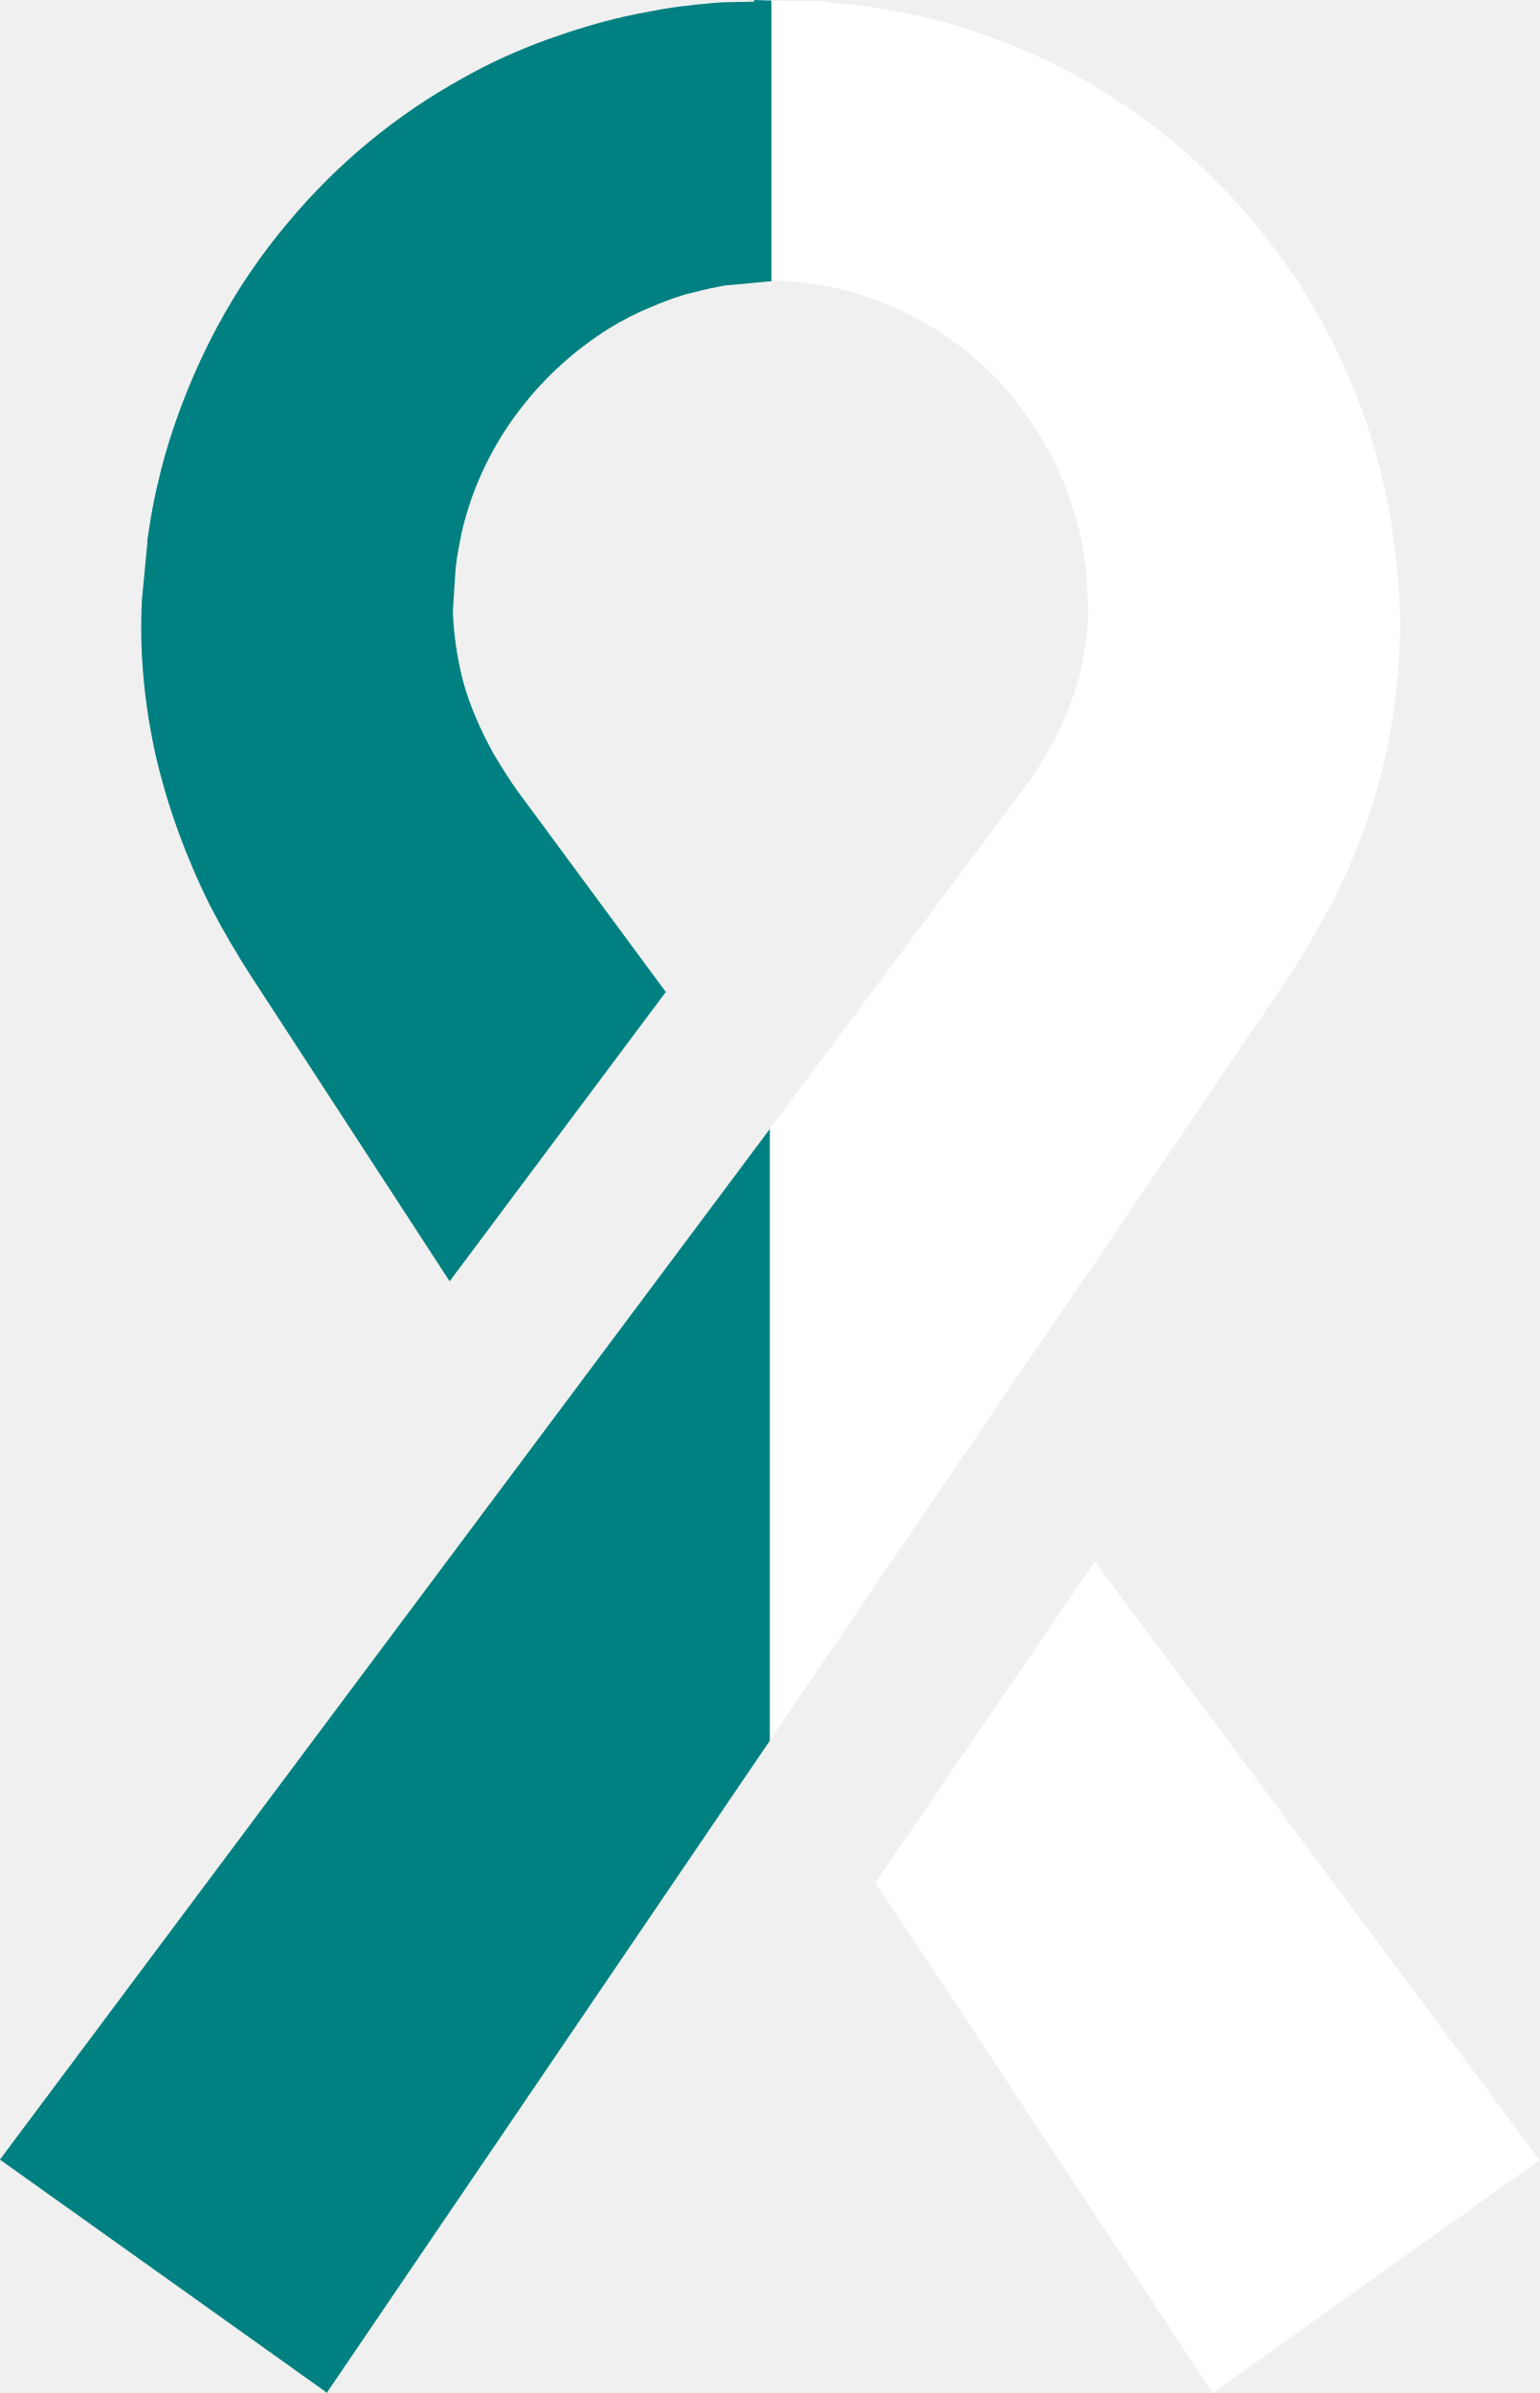
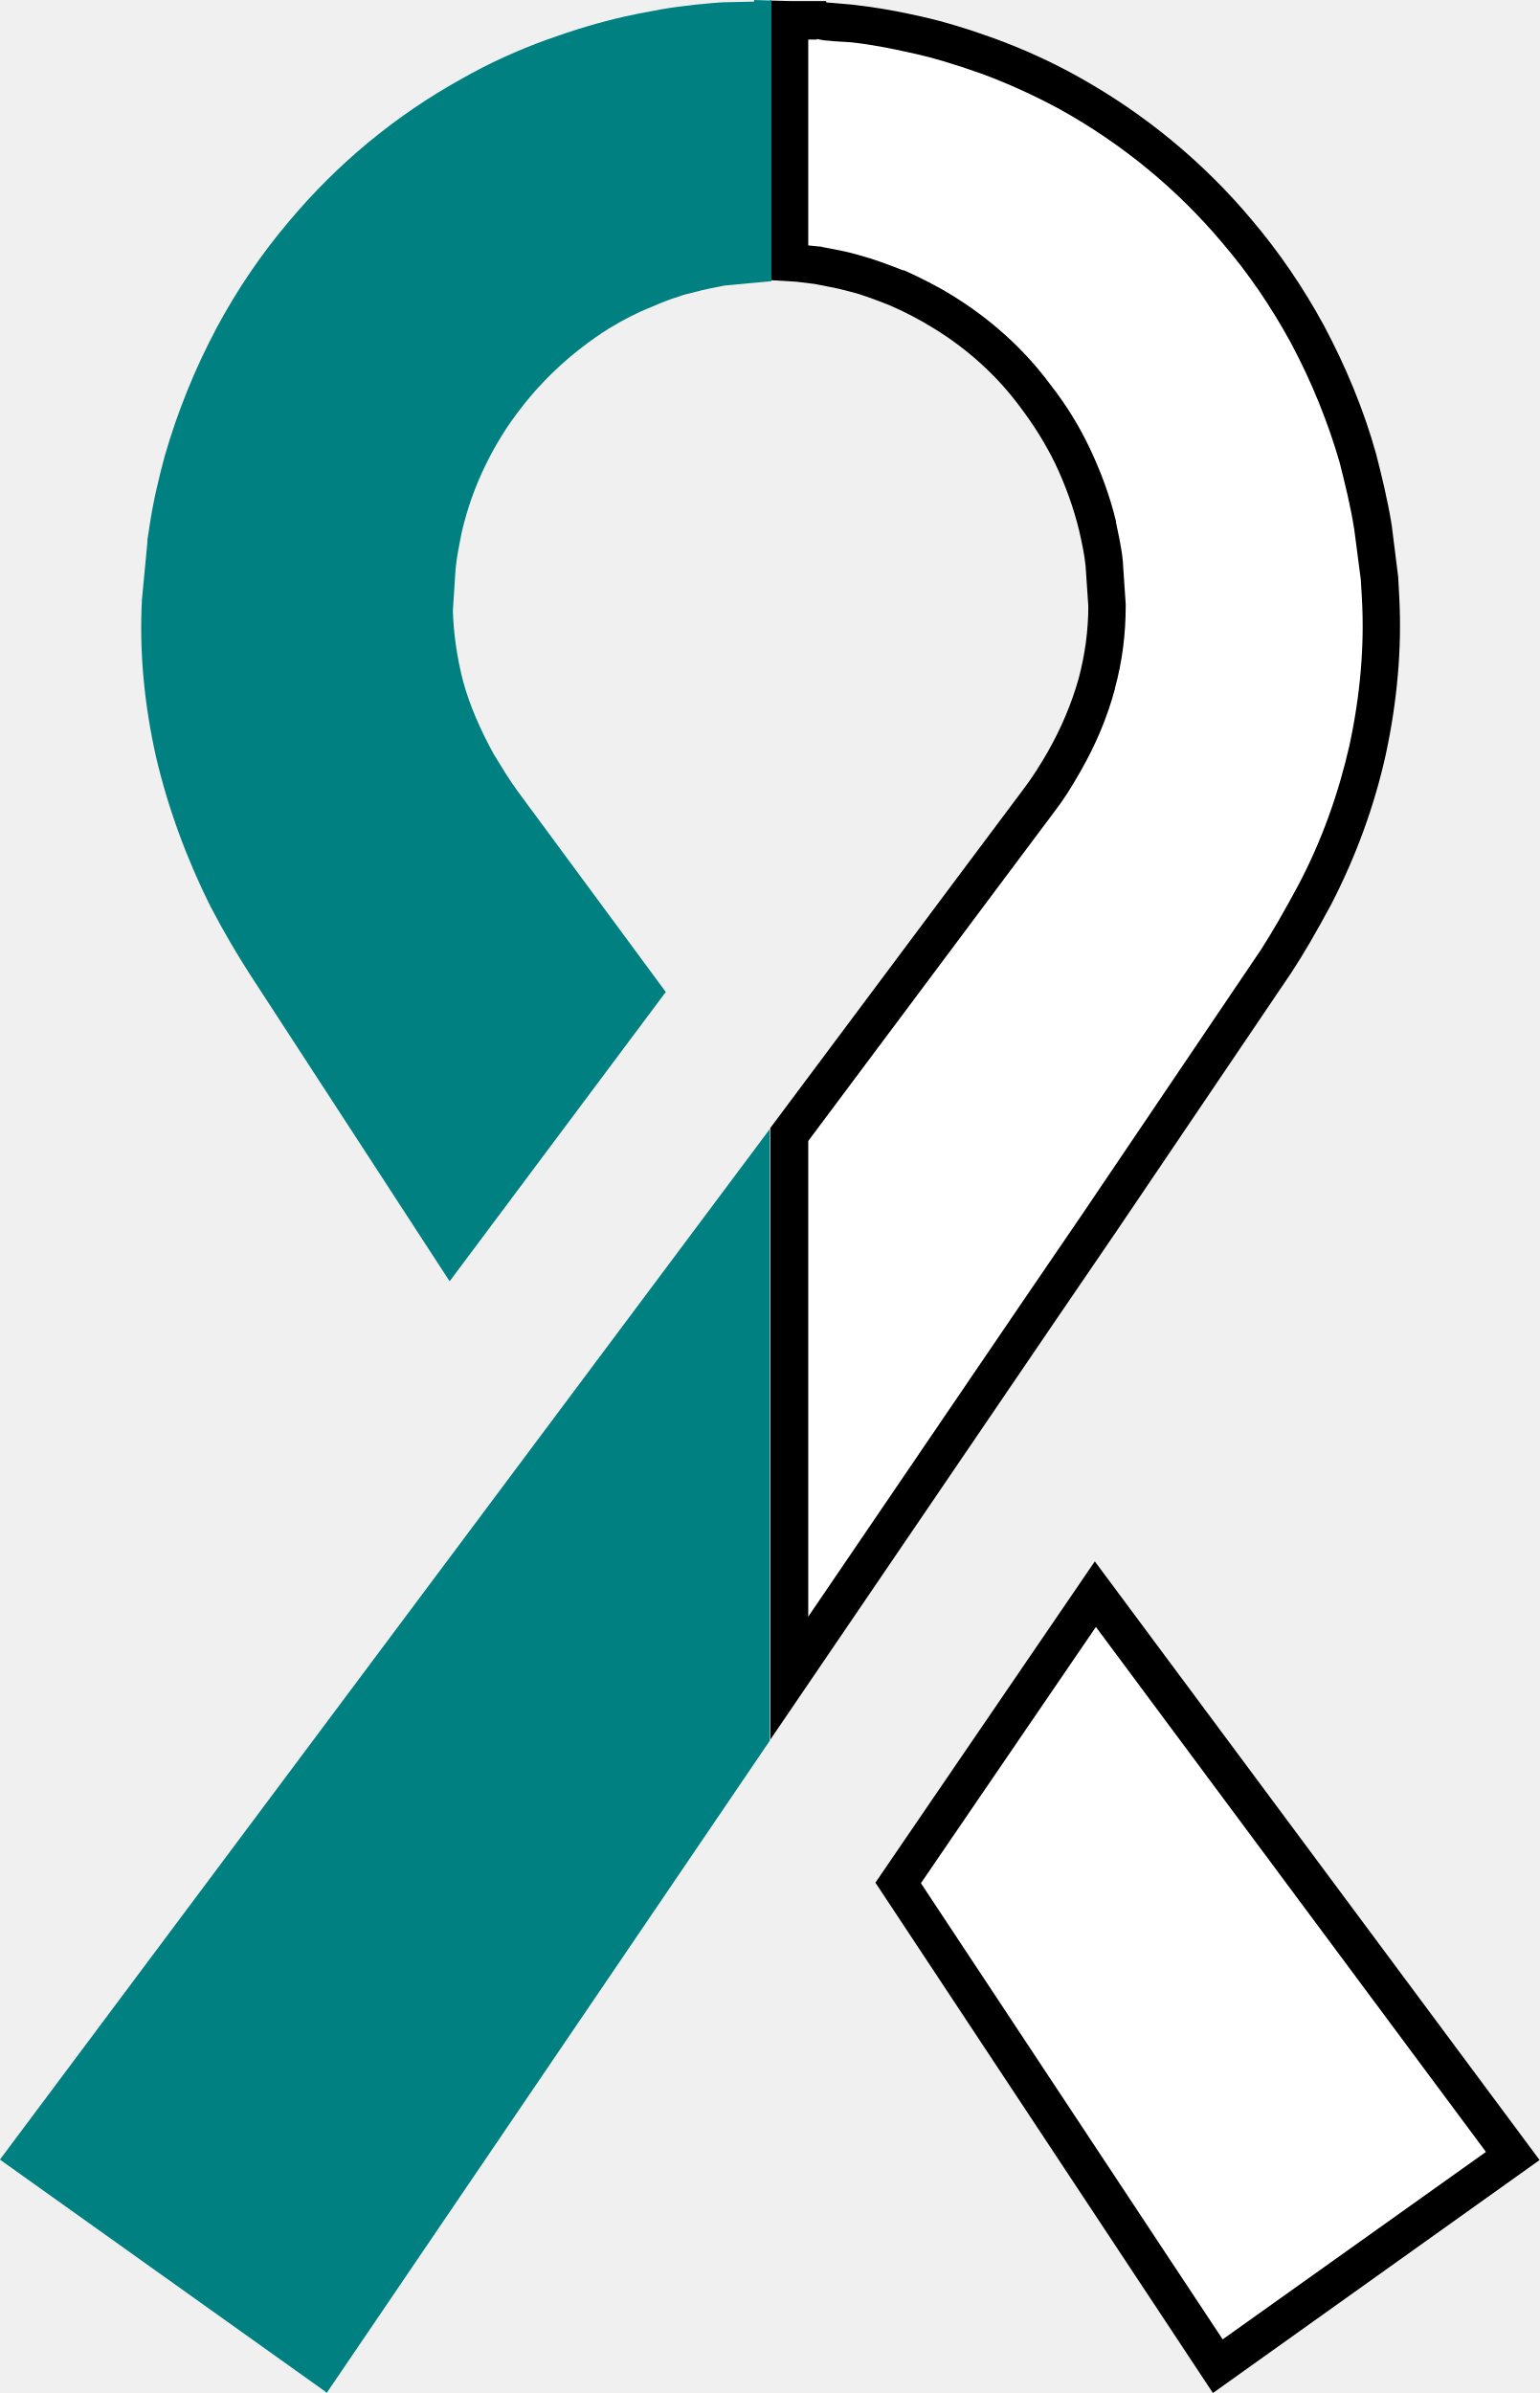
<svg xmlns="http://www.w3.org/2000/svg" version="1.1" id="Layer_1" x="0px" y="0px" viewBox="0 0 284.2 441.7" style="enable-background:new 0 0 284.2 441.7;" xml:space="preserve">
  <style type="text/css">
	.st0{fill:#FFFFFF;}
	.st1{fill:#008080;}
</style>
  <g>
-     <path class="st0" d="M142.1,51.7L147,52l3.3,0.4c1.9,0.4,4,0.7,6.5,1.4c2.1,0.5,4.5,1.4,7.3,2.5c2.8,1.2,5.5,2.6,8.1,4.2   c6.4,3.9,11.8,8.8,16.1,14.6c2.5,3.3,4.7,6.8,6.5,10.5c1.9,4,3.4,8.2,4.4,12.3c0.5,2.2,1,4.5,1.2,6.6l0.5,7.4   c0,4.4-0.6,8.9-1.8,13.4c-1.3,4.6-3.2,9.1-5.7,13.5c-1.5,2.6-2.9,4.8-4.5,6.9l-11,14.7l-35.7,47.8v112.9l52.2-76.7l11.4-16.7   l32.6-48.2c2.3-3.5,4.6-7.5,7.3-12.5c4.6-8.9,8-18.2,10.1-27.7c2.1-9.7,3-19.5,2.5-29.1l-0.2-3.7l-1.2-9.6   c-0.8-4.9-1.9-9.3-2.9-13.2c-2.3-8.2-5.6-16.1-9.6-23.6c-3.8-7-8.3-13.6-13.4-19.6c-8.9-10.6-19.7-19.5-31.9-26.3   c-5-2.8-10.3-5.2-15.8-7.2c-5-1.8-9.7-3.2-13.9-4.1c-4.4-1-8.3-1.6-11.7-2c-1.1-0.1-2.2-0.2-3.3-0.3l-1.2-0.1c-0.2,0-0.5,0-0.7-0.1   V0.2H146l-3.9-0.1V51.7L142.1,51.7z" />
-     <polygon class="st0" points="202.1,288.2 161.6,347.5 223.9,441.7 284.2,398.7  " />
+     <g>
+       <path class="st0" d="M145.7,209.4l35-46.9l11-14.7c1.6-2,3-4.3,4.7-7.2c2.6-4.6,4.7-9.4,6-14.3c1.3-4.8,1.9-9.6,1.9-14.4v-0.1    l-0.5-7.5c-0.2-2.4-0.8-4.8-1.3-7.1c-1.1-4.4-2.6-8.8-4.7-13c-1.8-3.8-4.2-7.5-6.9-11.1c-4.5-6.1-10.3-11.3-17.1-15.5    c-2.7-1.7-5.6-3.2-8.5-4.4l-0.1,0c-2.7-1.1-5.3-2.1-7.7-2.6c-1.9-0.5-3.5-0.8-5-1.1c-0.6-0.1-1.1-0.2-1.7-0.3l-0.1,0l-3.6-0.4    l-1.7-0.1V3.7l0.3,0l5.4,0C152,4,152.7,4,153,4l1.1,0.1l3.3,0.3c3.8,0.5,7.5,1.1,11.2,1.9c4,0.9,8.5,2.2,13.5,4    c5.4,2,10.5,4.3,15.3,7c11.9,6.6,22.3,15.2,30.9,25.5c4.9,5.8,9.3,12.2,13,19c4,7.6,7.2,15.3,9.3,22.9c1,3.9,2,8.1,2.8,12.8    l1.2,9.4l0.2,3.6c0.5,9.1-0.3,18.6-2.4,28.2c-2,9.1-5.3,18.2-9.8,26.8c-2.8,5.3-5,9-7.1,12.2l-32.6,48.2l-11.4,16.7l-45.8,67.3    V209.4z" />
+       <path d="M150.8,7.2c0.9,0.2,1.6,0.3,2.1,0.3l0.9,0.1l1.6,0.1l1.6,0.1c3.8,0.4,7.3,1.1,10.9,1.9l0,0l0,0c3.8,0.8,8.2,2.1,13,3.8    c5.2,1.9,10.2,4.2,14.8,6.7c11.5,6.4,21.6,14.7,30,24.7c4.8,5.6,9,11.8,12.6,18.4c3.9,7.3,6.9,14.8,9,22.1c1,4,2,7.9,2.7,12.4    l1.2,9.2l0.2,3.4c0.5,8.8-0.3,17.9-2.3,27.2c-2,8.8-5.1,17.6-9.5,25.9c-2.8,5.2-4.9,8.8-6.9,11.9L200,223.8l-11.4,16.7l-39.4,57.9    v-87.8l34.3-45.9l11-14.7c1.7-2.2,3.2-4.5,5-7.7c2.8-4.9,4.9-9.9,6.3-15.1l0,0l0-0.1c1.4-5.1,2-10.2,2-15.2v-0.2l0-0.2l-0.5-7.4    l0-0.1l0-0.1c-0.2-2.5-0.8-5.1-1.3-7.5l0-0.1l0-0.1c-1.1-4.6-2.8-9.2-4.9-13.6l0,0l0,0c-1.9-4-4.3-7.9-7.2-11.6    c-4.8-6.5-10.9-12-18-16.4c-2.9-1.8-5.9-3.3-9-4.7l-0.1,0l-0.1,0c-2.8-1.1-5.5-2.1-8.1-2.8c-2-0.6-3.7-0.9-5.2-1.2    c-0.6-0.1-1.1-0.2-1.6-0.3l-0.3-0.1l-0.3,0l-2-0.2v-38H150.8 M142.1,0.1v51.6L147,52l3.3,0.4c1.9,0.4,4,0.7,6.5,1.4    c2.1,0.5,4.5,1.4,7.3,2.5c2.8,1.2,5.5,2.6,8.1,4.2c6.4,3.9,11.8,8.8,16.1,14.6c2.5,3.3,4.7,6.8,6.5,10.5c1.9,4,3.4,8.2,4.4,12.3    c0.5,2.2,1,4.5,1.2,6.6l0.5,7.4c0,4.4-0.6,8.9-1.8,13.4c-1.3,4.6-3.2,9.1-5.7,13.5c-1.5,2.6-2.9,4.8-4.5,6.9l-11,14.7l-35.7,47.8    v112.9l52.2-76.7l11.4-16.7l32.6-48.2c2.3-3.5,4.6-7.5,7.3-12.5c4.6-8.9,8-18.2,10.1-27.7c2.1-9.7,3-19.5,2.5-29.1l-0.2-3.7    l-1.2-9.6c-0.8-4.9-1.9-9.3-2.9-13.2c-2.3-8.2-5.6-16.1-9.6-23.6c-3.8-7-8.3-13.6-13.4-19.6c-8.9-10.6-19.7-19.5-31.9-26.3    c-5-2.8-10.3-5.2-15.8-7.2c-5-1.8-9.7-3.2-13.9-4.1c-4.4-1-8.3-1.6-11.7-2c-1.1-0.1-2.2-0.2-3.3-0.3l-1.2-0.1    c-0.2,0-0.5,0-0.7-0.1V0.2H146L142.1,0.1L142.1,0.1z" />
+     </g>
+     <g>
+       <polygon class="st0" points="165.8,347.5 202.2,294.2 279.3,397.9 224.8,436.7   " />
+       <path d="M202.3,300.3l72,96.9l-48.6,34.6L170,347.6L202.3,300.3 M202.1,288.2l-40.5,59.3l62.3,94.2l60.3-43L202.1,288.2    L202.1,288.2z" />
+     </g>
    <polygon class="st1" points="0,398.6 0.1,398.7 60,441.4 60.3,441.7 142.1,321.3 142.1,208.4  " />
    <path class="st1" d="M139.2,0.3l-4.7,0.1c-1.1,0-2.3,0.1-3.4,0.2l-1,0.1c-1.1,0.1-2.3,0.2-3.7,0.4c-1.8,0.2-3.8,0.5-5.8,0.9   c-1.8,0.3-3.7,0.7-5.5,1.1c-4.4,1-9.1,2.4-14.1,4.2c-5.5,2-10.8,4.4-15.7,7.2c-12.3,6.8-23,15.7-31.9,26.3   c-5.1,6-9.6,12.6-13.4,19.7c-4,7.5-7.2,15.4-9.6,23.7c-1,3.7-2.1,8.2-2.8,12.9l-0.3,2c-0.1,0.4-0.1,0.8-0.1,1.1l-1,10.5   c-0.5,9.5,0.4,19.2,2.6,29c2.2,9.4,5.6,18.7,10.1,27.7c2.5,4.8,4.9,8.8,7.2,12.4L83,236.5l39.9-53.4l-27.3-37   c-1.7-2.3-3.1-4.7-4.4-6.8c-2.5-4.5-4.5-9.1-5.7-13.5c-1.2-4.6-1.8-9.2-1.9-13.1l0.5-7.7c0.2-2.2,0.7-4.5,1.1-6.6   c1-4.4,2.5-8.6,4.4-12.5c1.8-3.7,4-7.3,6.6-10.6c4.4-5.7,9.8-10.6,16.1-14.6c2.6-1.6,5.3-3,8.1-4.1c1.8-0.8,3.4-1.4,5-1.9   c0.8-0.3,1.6-0.5,2.5-0.7c2.2-0.6,4.3-1,5.9-1.3l8.6-0.8V0.1L139.2,0V0.3z" />
  </g>
</svg>
